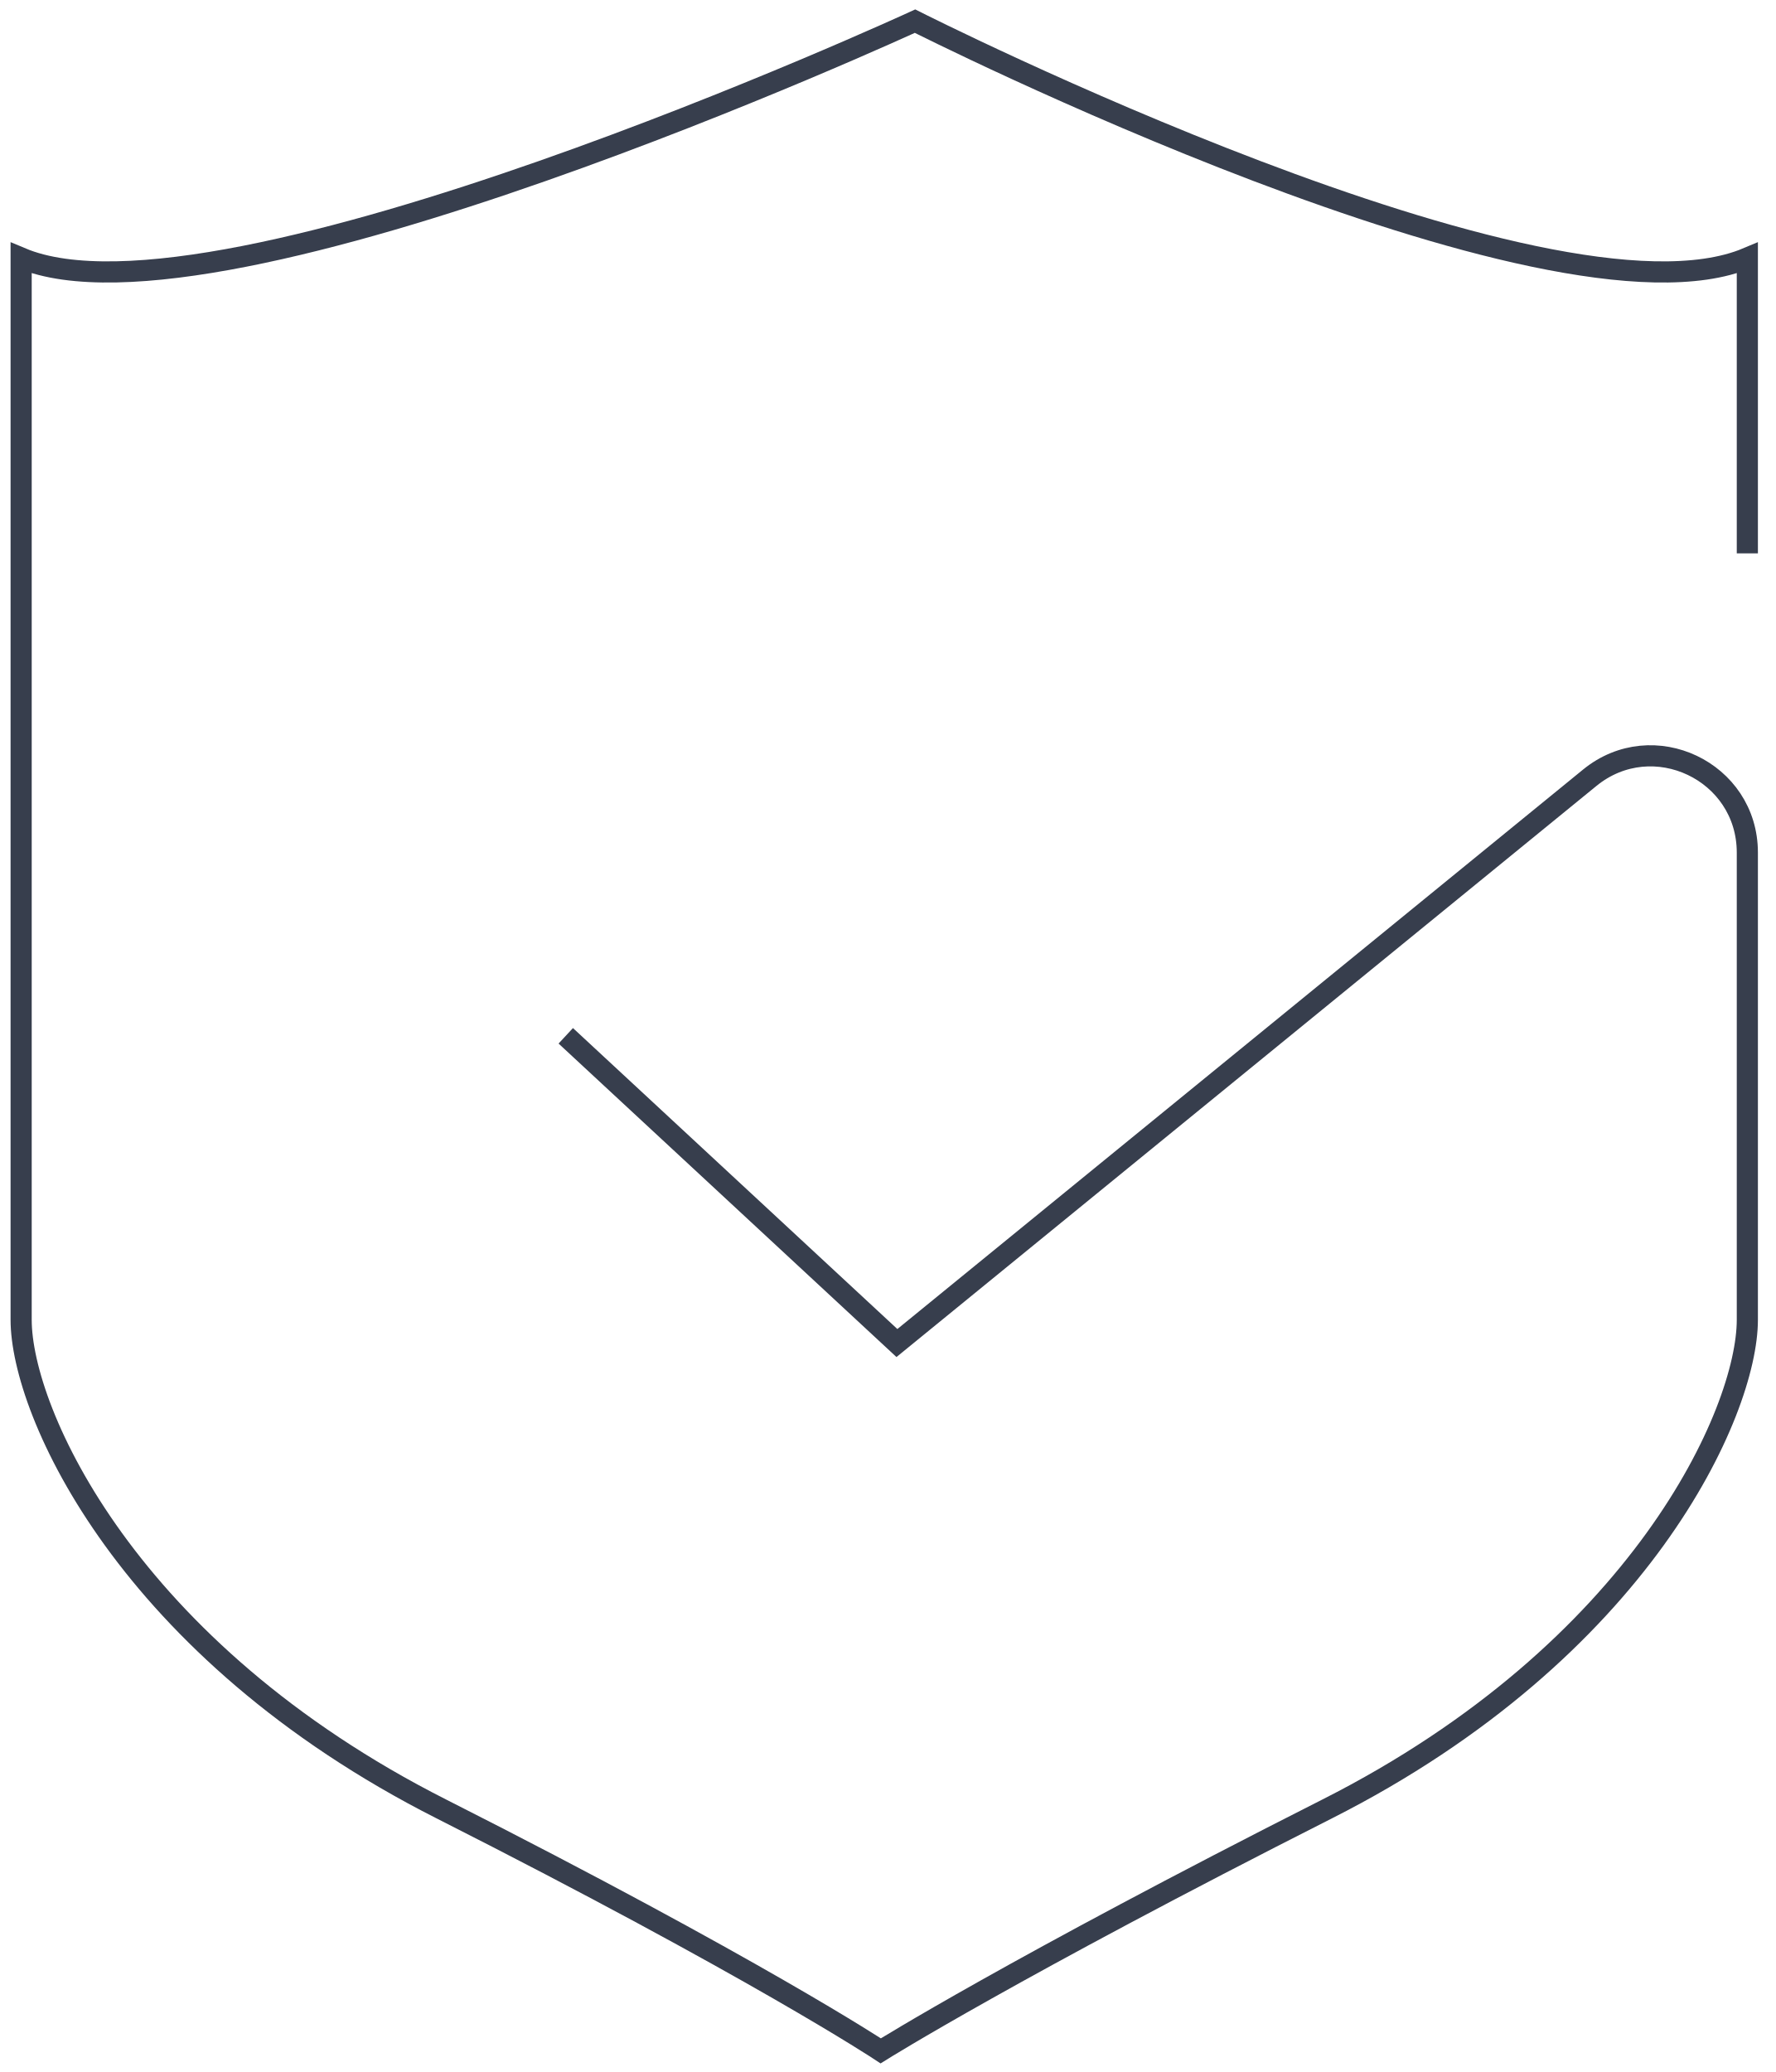
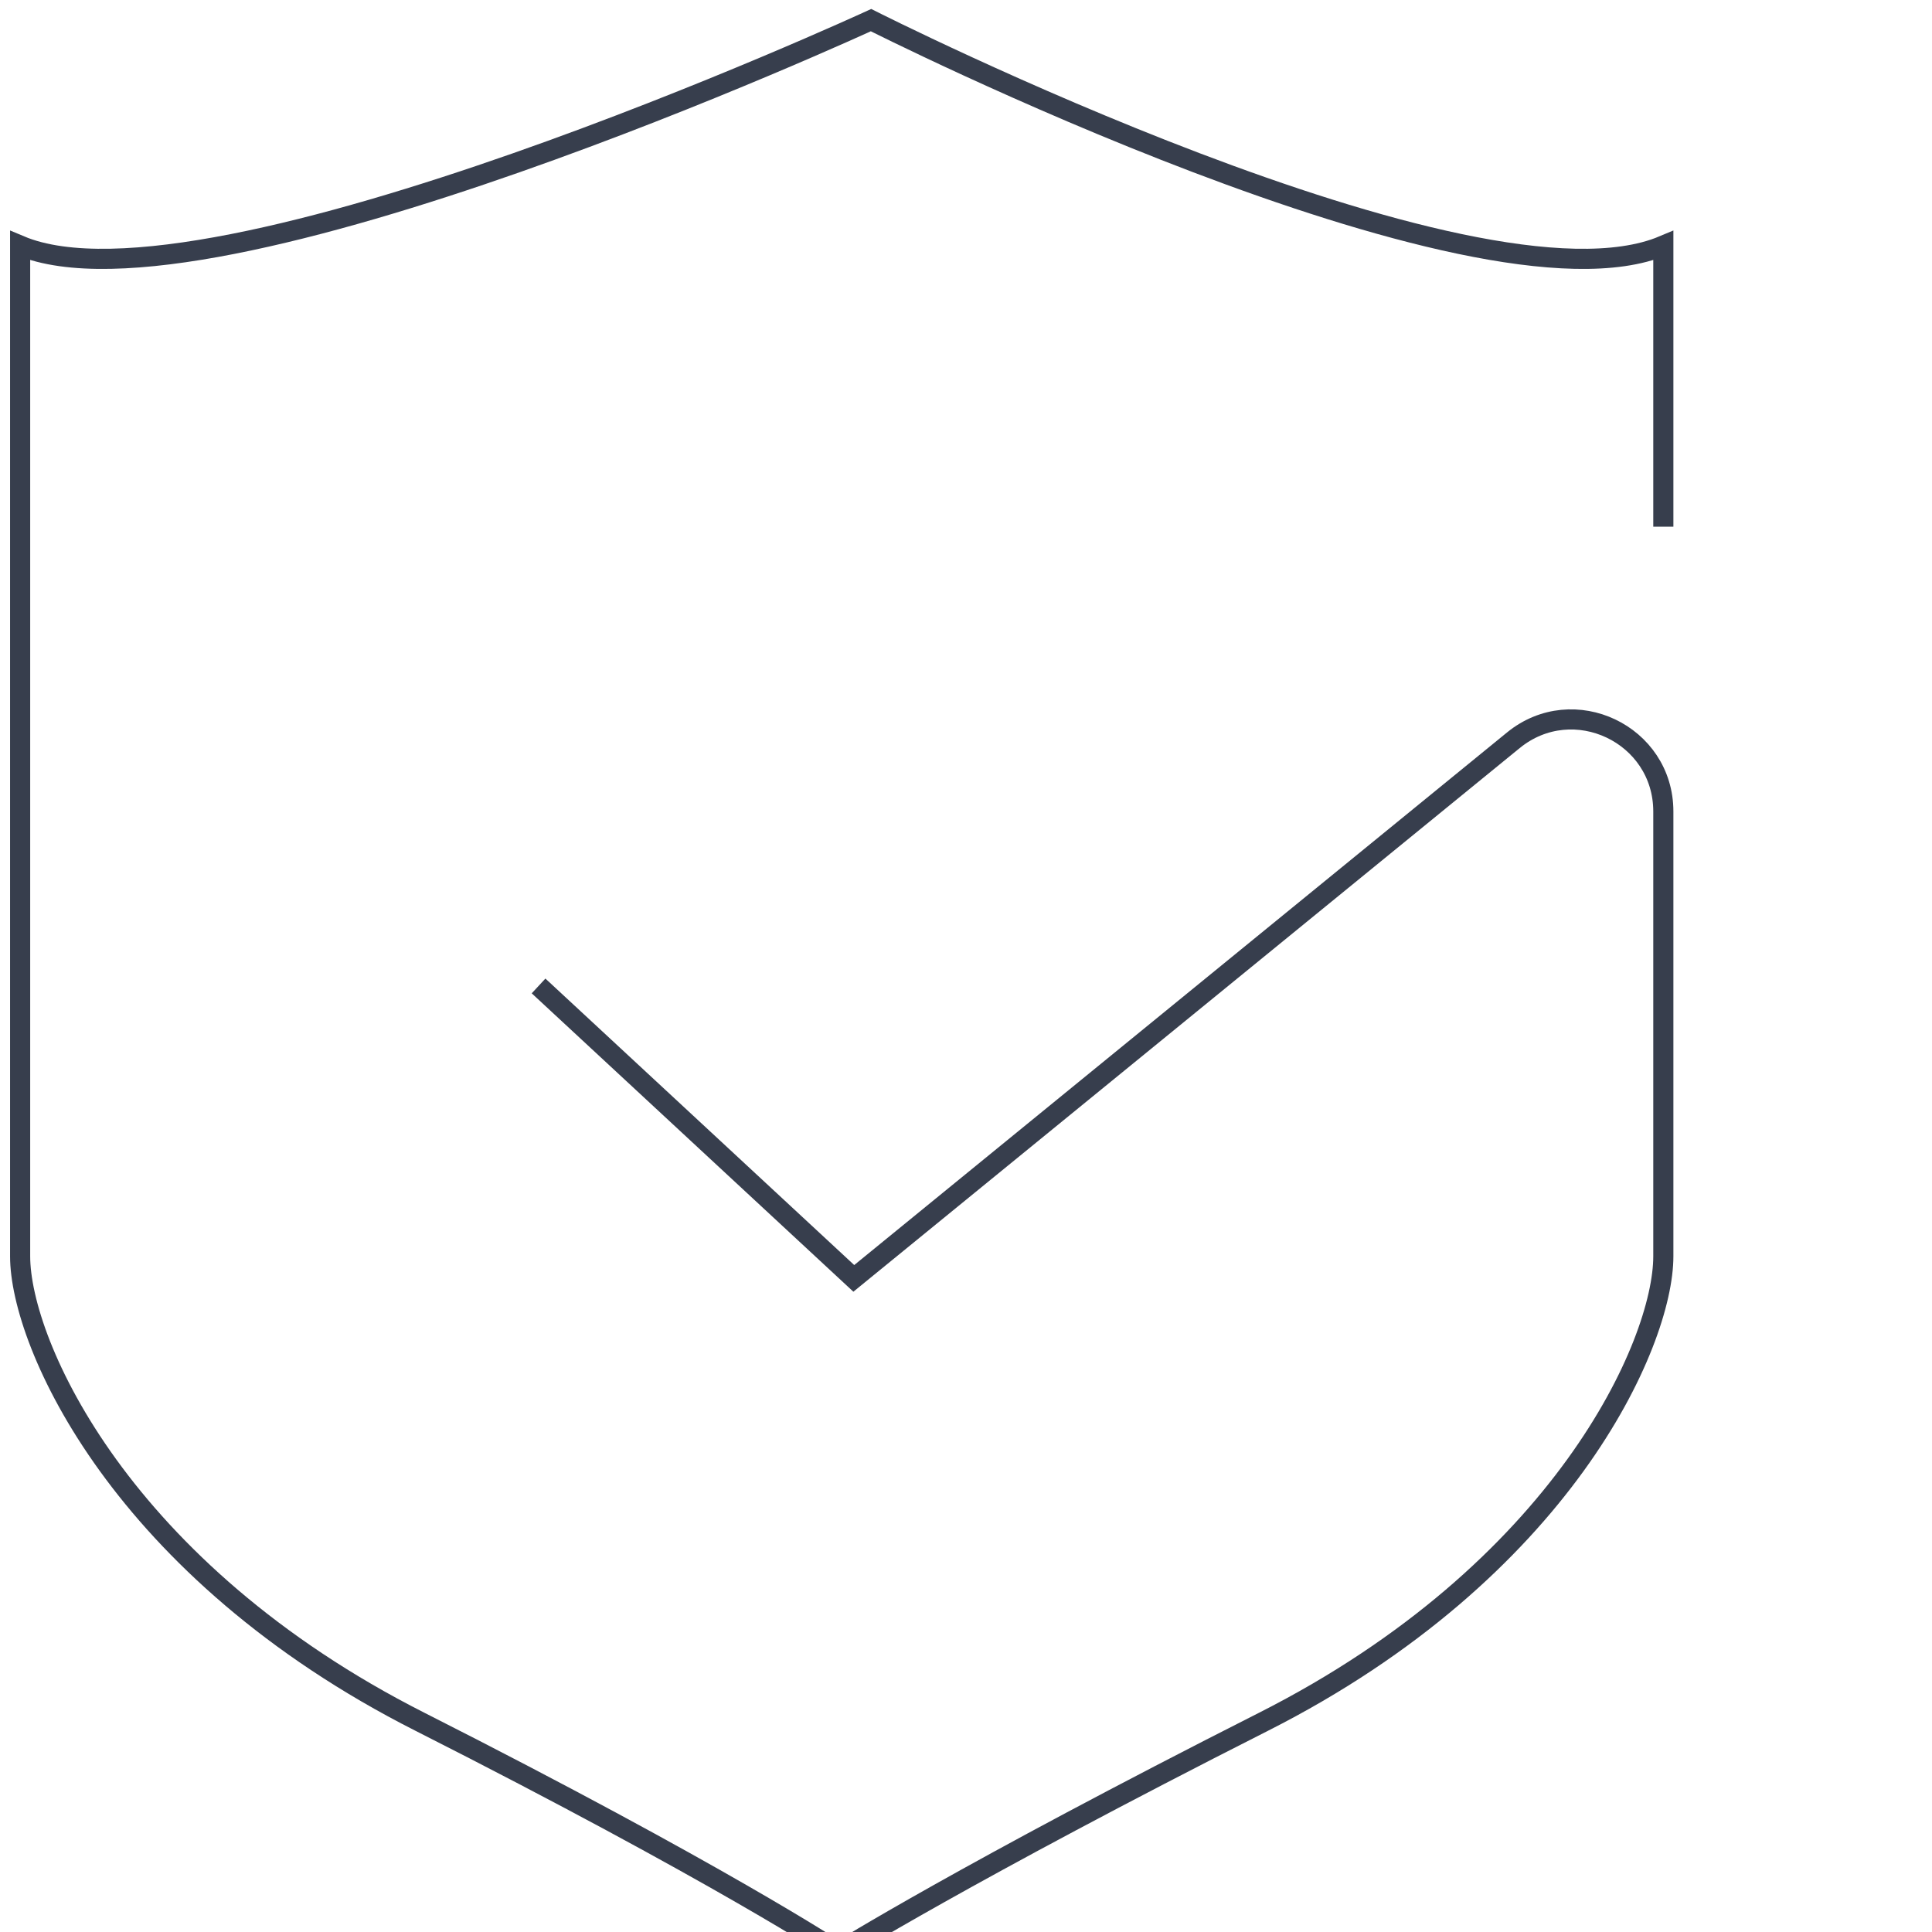
- <svg xmlns="http://www.w3.org/2000/svg" width="84px" height="98px" viewBox="0 0 84 98" version="1.1">
+ <svg xmlns="http://www.w3.org/2000/svg" width="96px" height="96px" viewBox="0 0 96 96" version="1.1">
  <g id="Home-/-About" stroke="none" stroke-width="1" fill="none" fill-rule="evenodd">
    <g id="1.0-Home-Desktop" transform="translate(-424, -3478)" stroke="#373E4D">
      <g id="Why-Canvas" transform="translate(0, 2840)">
        <g id="Page-1" transform="translate(418, 432)">
          <g id="Coverage" transform="translate(0, 207)">
            <path d="M32.761,47.991 L48.425,62.522 L81.196,35.785 C84.179,33.351 88.65,35.473 88.65,39.324 L88.65,61.423 C88.65,65.772 83.63,77.042 68.783,84.554 C53.938,92.068 47.659,96 47.659,96 C47.659,96 41.712,92.068 26.867,84.554 C12.022,77.042 7,65.772 7,61.423 L7,11.205 C16.388,15.159 49.281,0 49.281,0 C49.281,0 79.263,15.159 88.65,11.205 L88.65,25.172" id="Stroke-3" />
          </g>
        </g>
      </g>
    </g>
  </g>
</svg>
